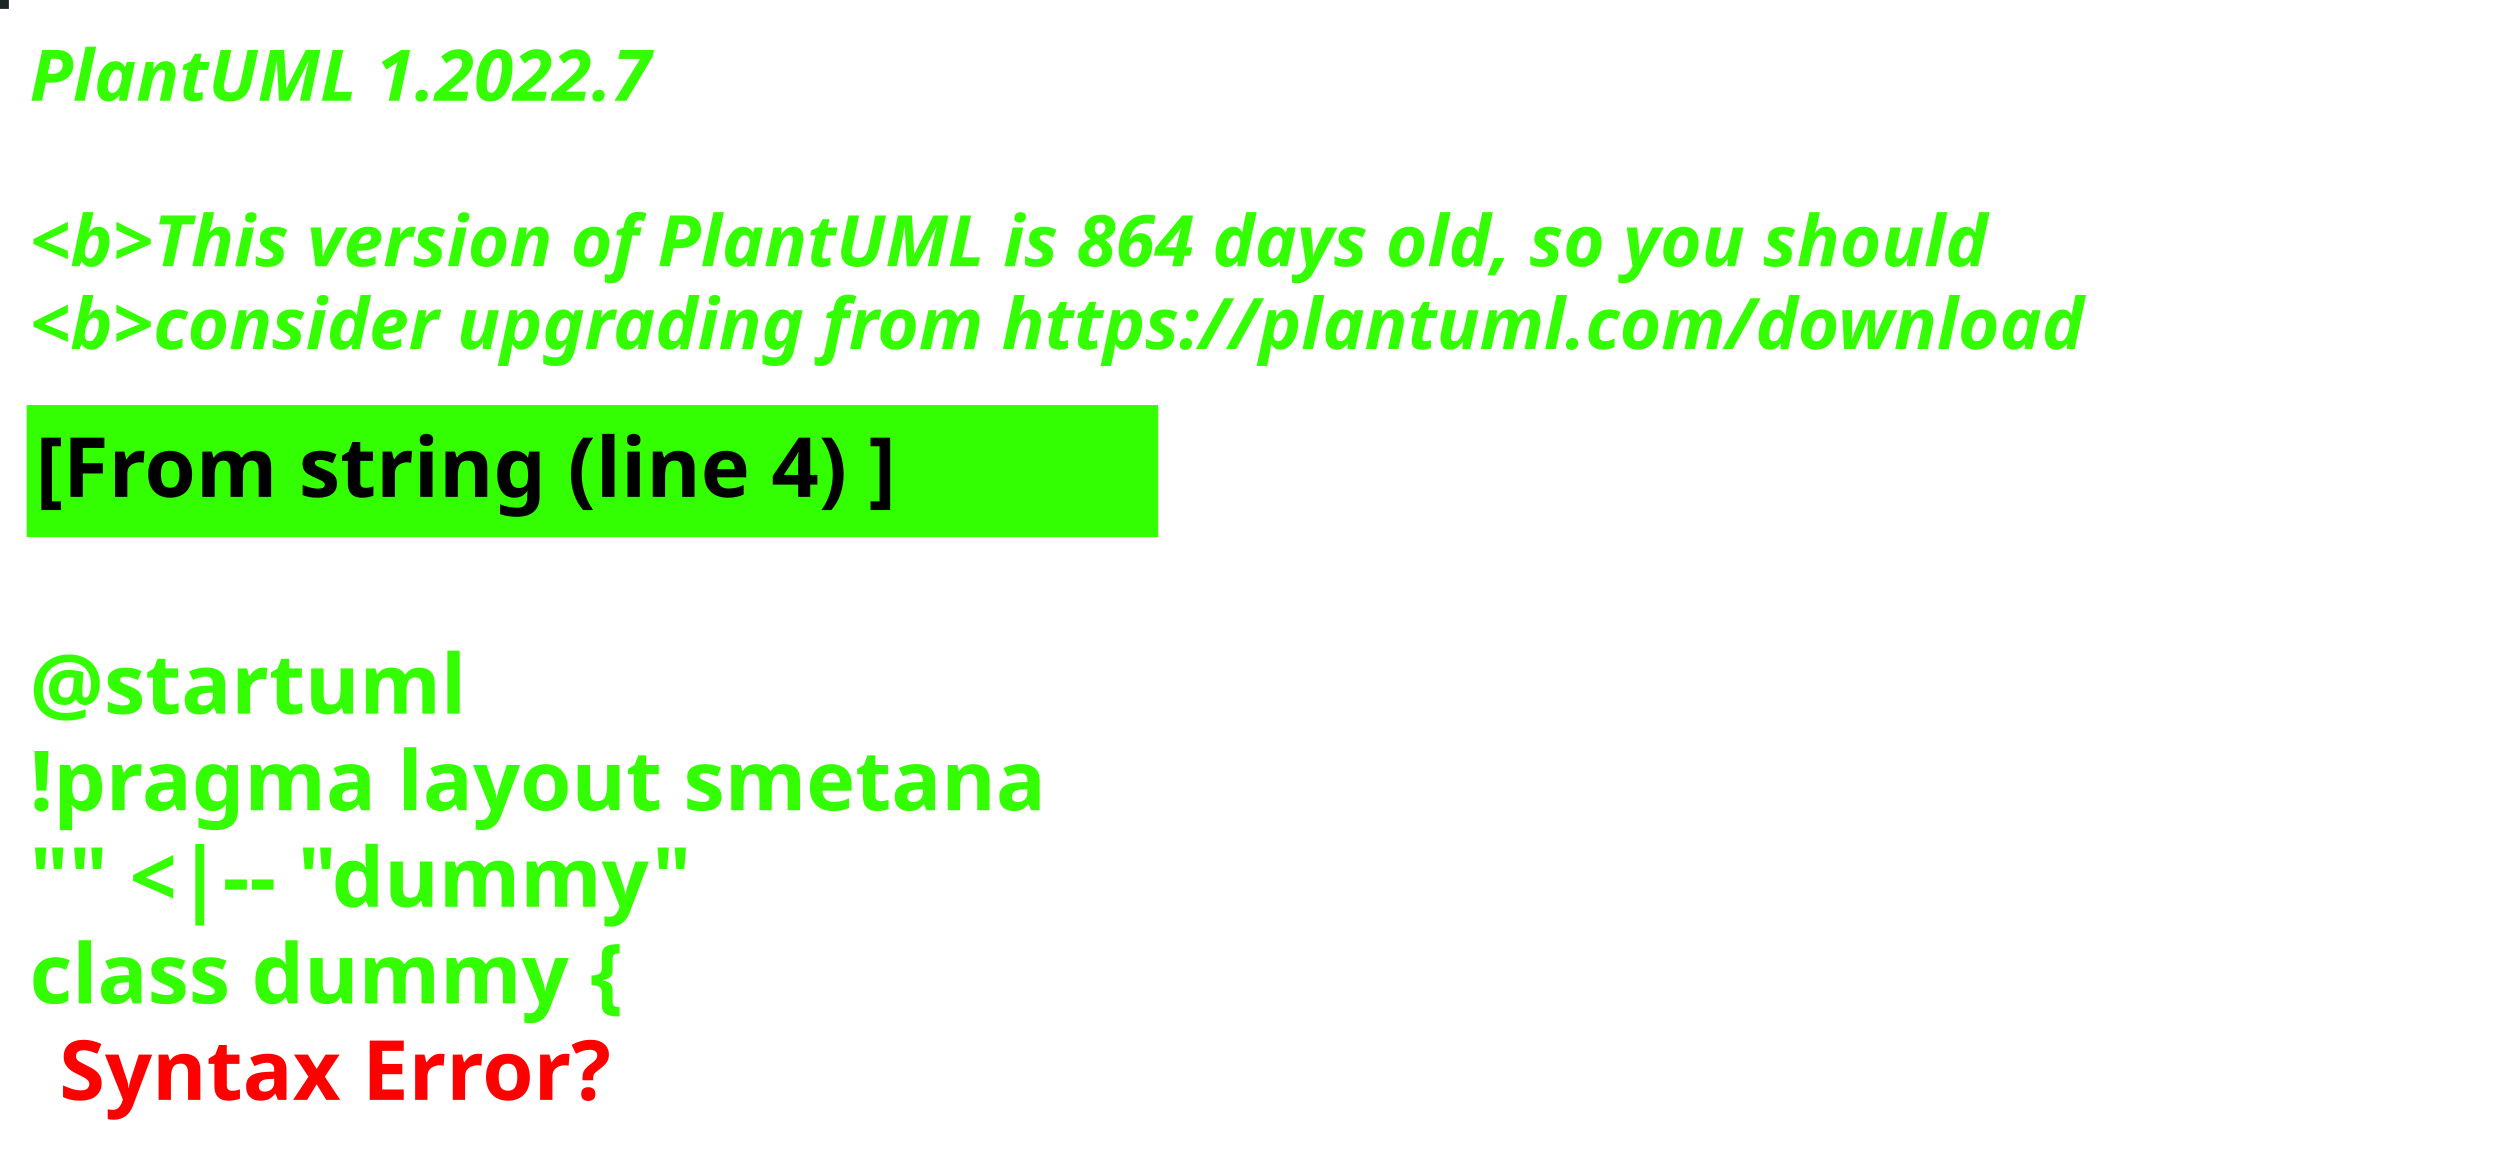
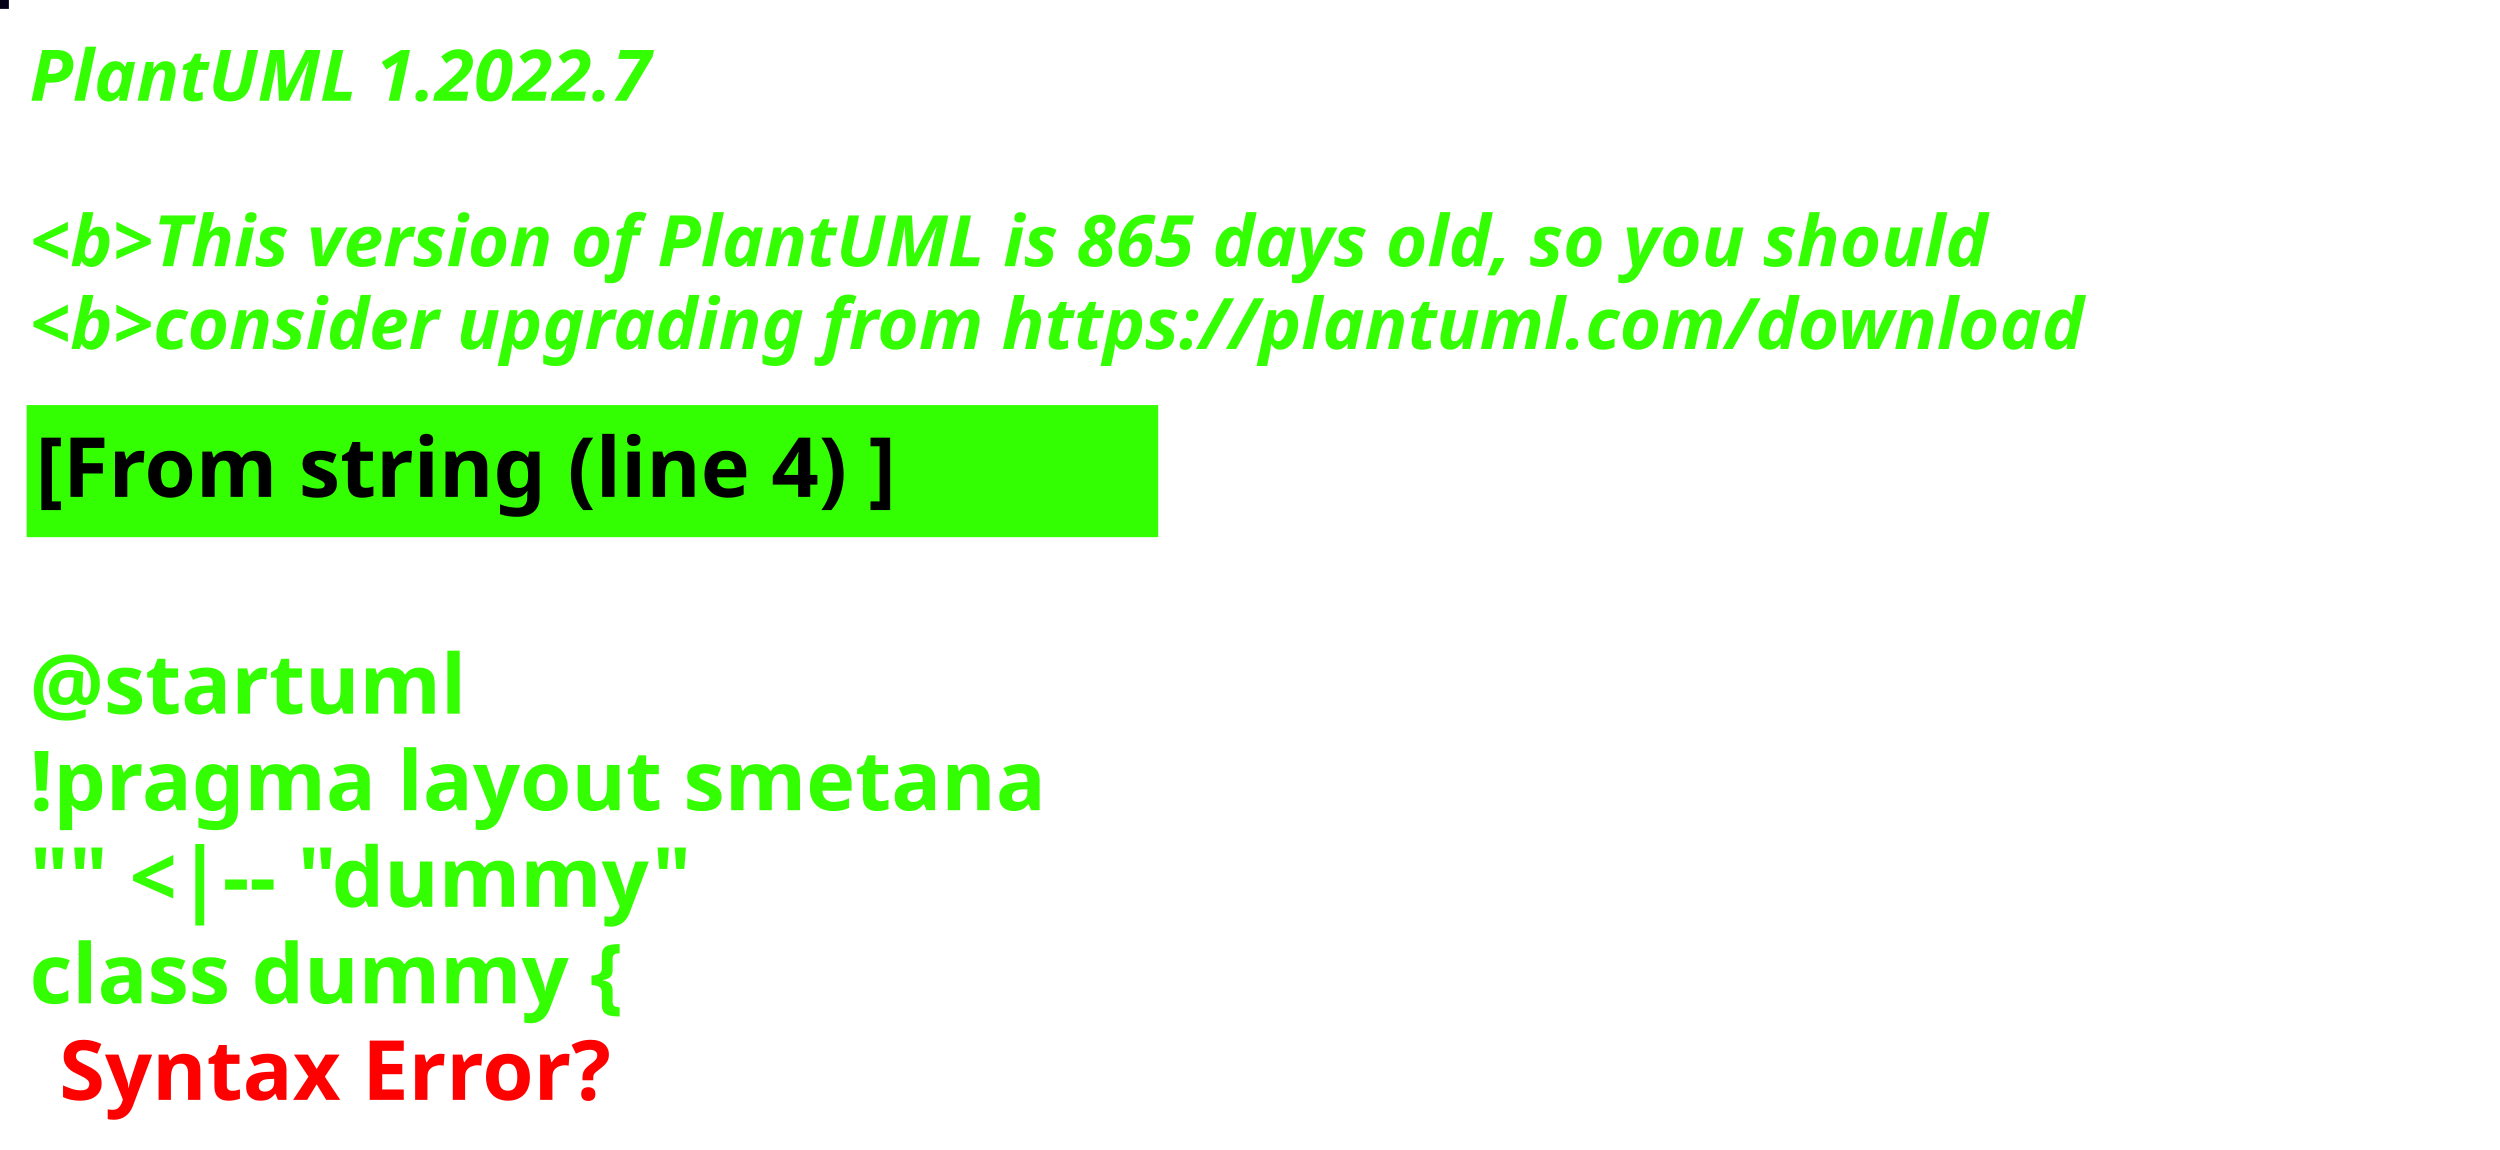
<svg xmlns="http://www.w3.org/2000/svg" contentStyleType="text/css" height="194px" preserveAspectRatio="none" style="width:422px;height:194px;background:#000000;" version="1.1" viewBox="0 0 422 194" width="422px" zoomAndPan="magnify">
  <defs />
  <g>
-     <rect fill="#1F2427" height="1" style="stroke:#1F2427;stroke-width:1.0;" width="1" x="0" y="0" />
+     <rect fill="#050217" height="1" style="stroke:#050217;stroke-width:1.0;" width="1" x="0" y="0" />
    <text fill="#33FF02" font-family="sans-serif" font-size="12" font-style="italic" font-weight="bold" lengthAdjust="spacing" textLength="127" x="5" y="17">PlantUML 1.2022.7</text>
    <text fill="#33FF02" font-family="sans-serif" font-size="12" font-style="italic" font-weight="bold" lengthAdjust="spacing" textLength="4" x="5" y="30.969"> </text>
-     <text fill="#33FF02" font-family="sans-serif" font-size="12" font-style="italic" font-weight="bold" lengthAdjust="spacing" textLength="399" x="5" y="44.938">&lt;b&gt;This version of PlantUML is 864 days old, so you should</text>
+     <text fill="#33FF02" font-family="sans-serif" font-size="12" font-style="italic" font-weight="bold" lengthAdjust="spacing" textLength="399" x="5" y="44.938">&lt;b&gt;This version of PlantUML is 865 days old, so you should</text>
    <text fill="#33FF02" font-family="sans-serif" font-size="12" font-style="italic" font-weight="bold" lengthAdjust="spacing" textLength="408" x="5" y="58.906">&lt;b&gt;consider upgrading from https://plantuml.com/download</text>
    <rect fill="#33FF02" height="21.297" style="stroke:#33FF02;stroke-width:1.0;" width="190" x="5" y="68.875" />
    <text fill="#000000" font-family="sans-serif" font-size="14" font-weight="bold" lengthAdjust="spacing" textLength="168" x="6" y="83.875">[From string (line 4) ]</text>
    <text fill="#33FF02" font-family="sans-serif" font-size="14" font-weight="bold" lengthAdjust="spacing" textLength="5" x="5" y="104.172"> </text>
    <text fill="#33FF02" font-family="sans-serif" font-size="14" font-weight="bold" lengthAdjust="spacing" textLength="79" x="5" y="120.469">@startuml</text>
    <text fill="#33FF02" font-family="sans-serif" font-size="14" font-weight="bold" lengthAdjust="spacing" textLength="190" x="5" y="136.766">!pragma layout smetana</text>
    <text fill="#33FF02" font-family="sans-serif" font-size="14" font-weight="bold" lengthAdjust="spacing" textLength="124" x="5" y="153.062">"" &lt;|-- "dummy"</text>
    <text fill="#33FF02" font-family="sans-serif" font-size="14" font-weight="bold" lengthAdjust="spacing" text-decoration="wavy underline" textLength="117" x="5" y="169.359">class dummy {</text>
    <text fill="#FF0000" font-family="sans-serif" font-size="14" font-weight="bold" lengthAdjust="spacing" textLength="106" x="10" y="185.656">Syntax Error?</text>
  </g>
</svg>
